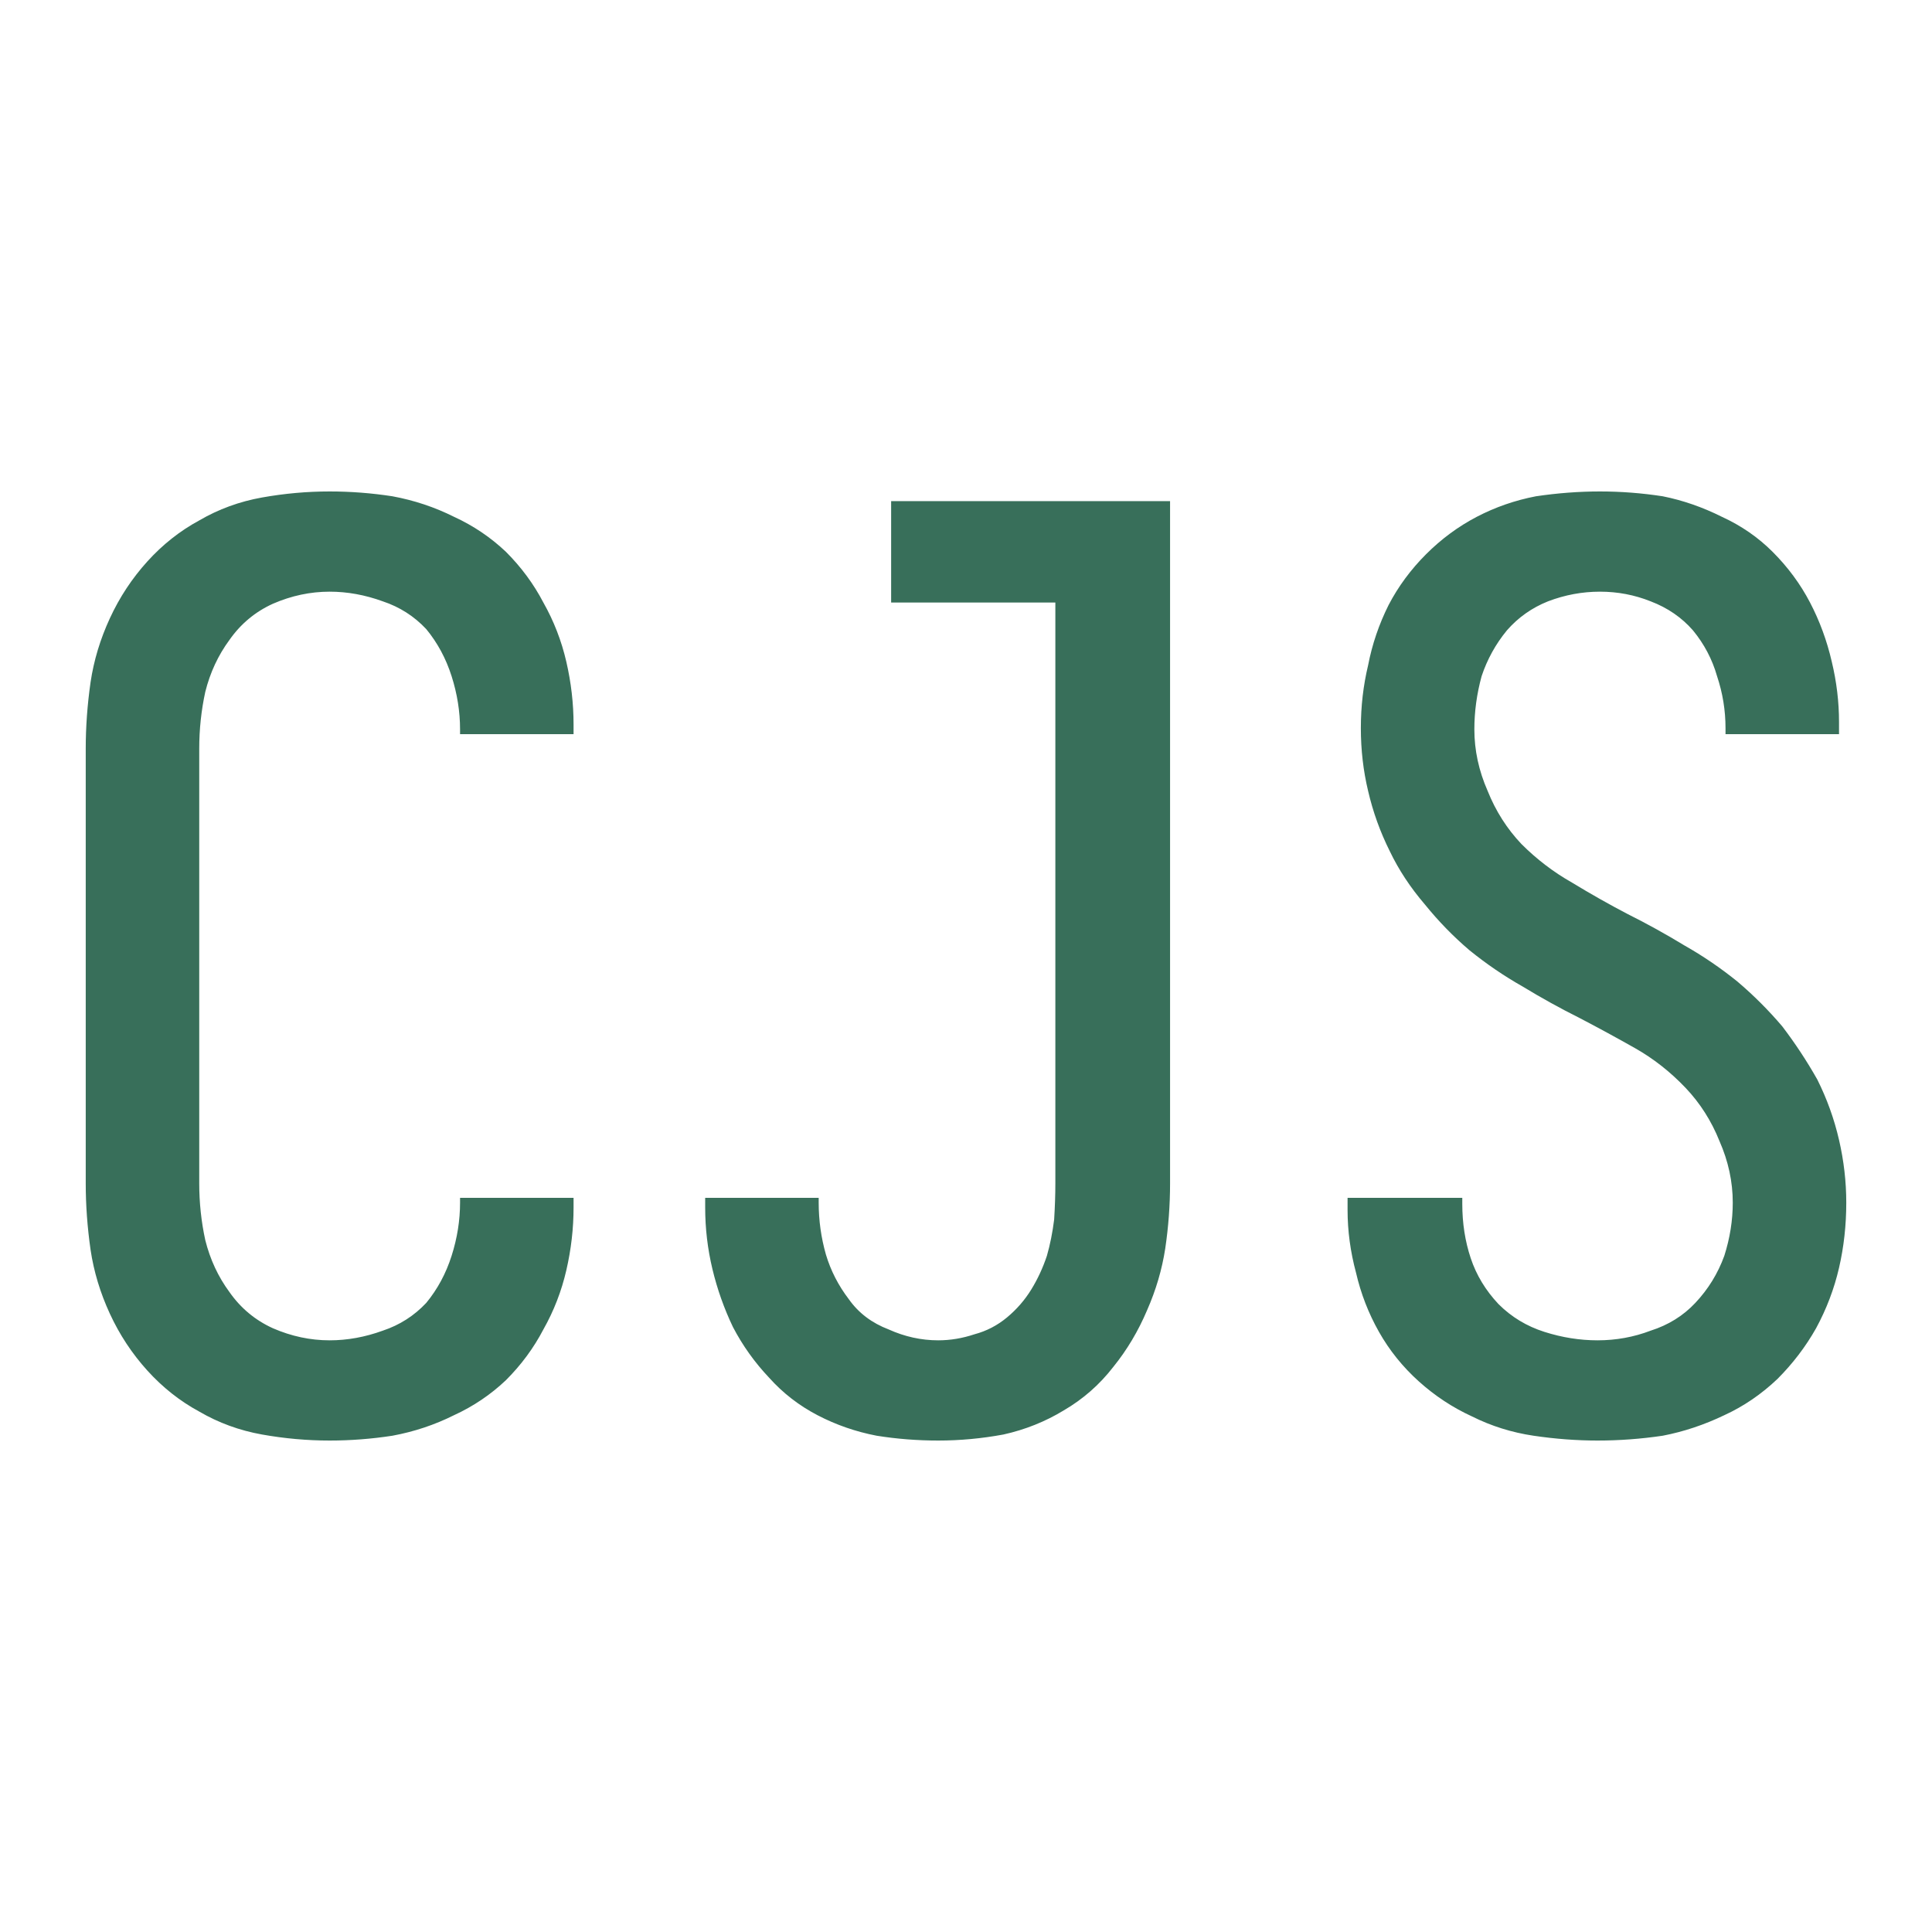
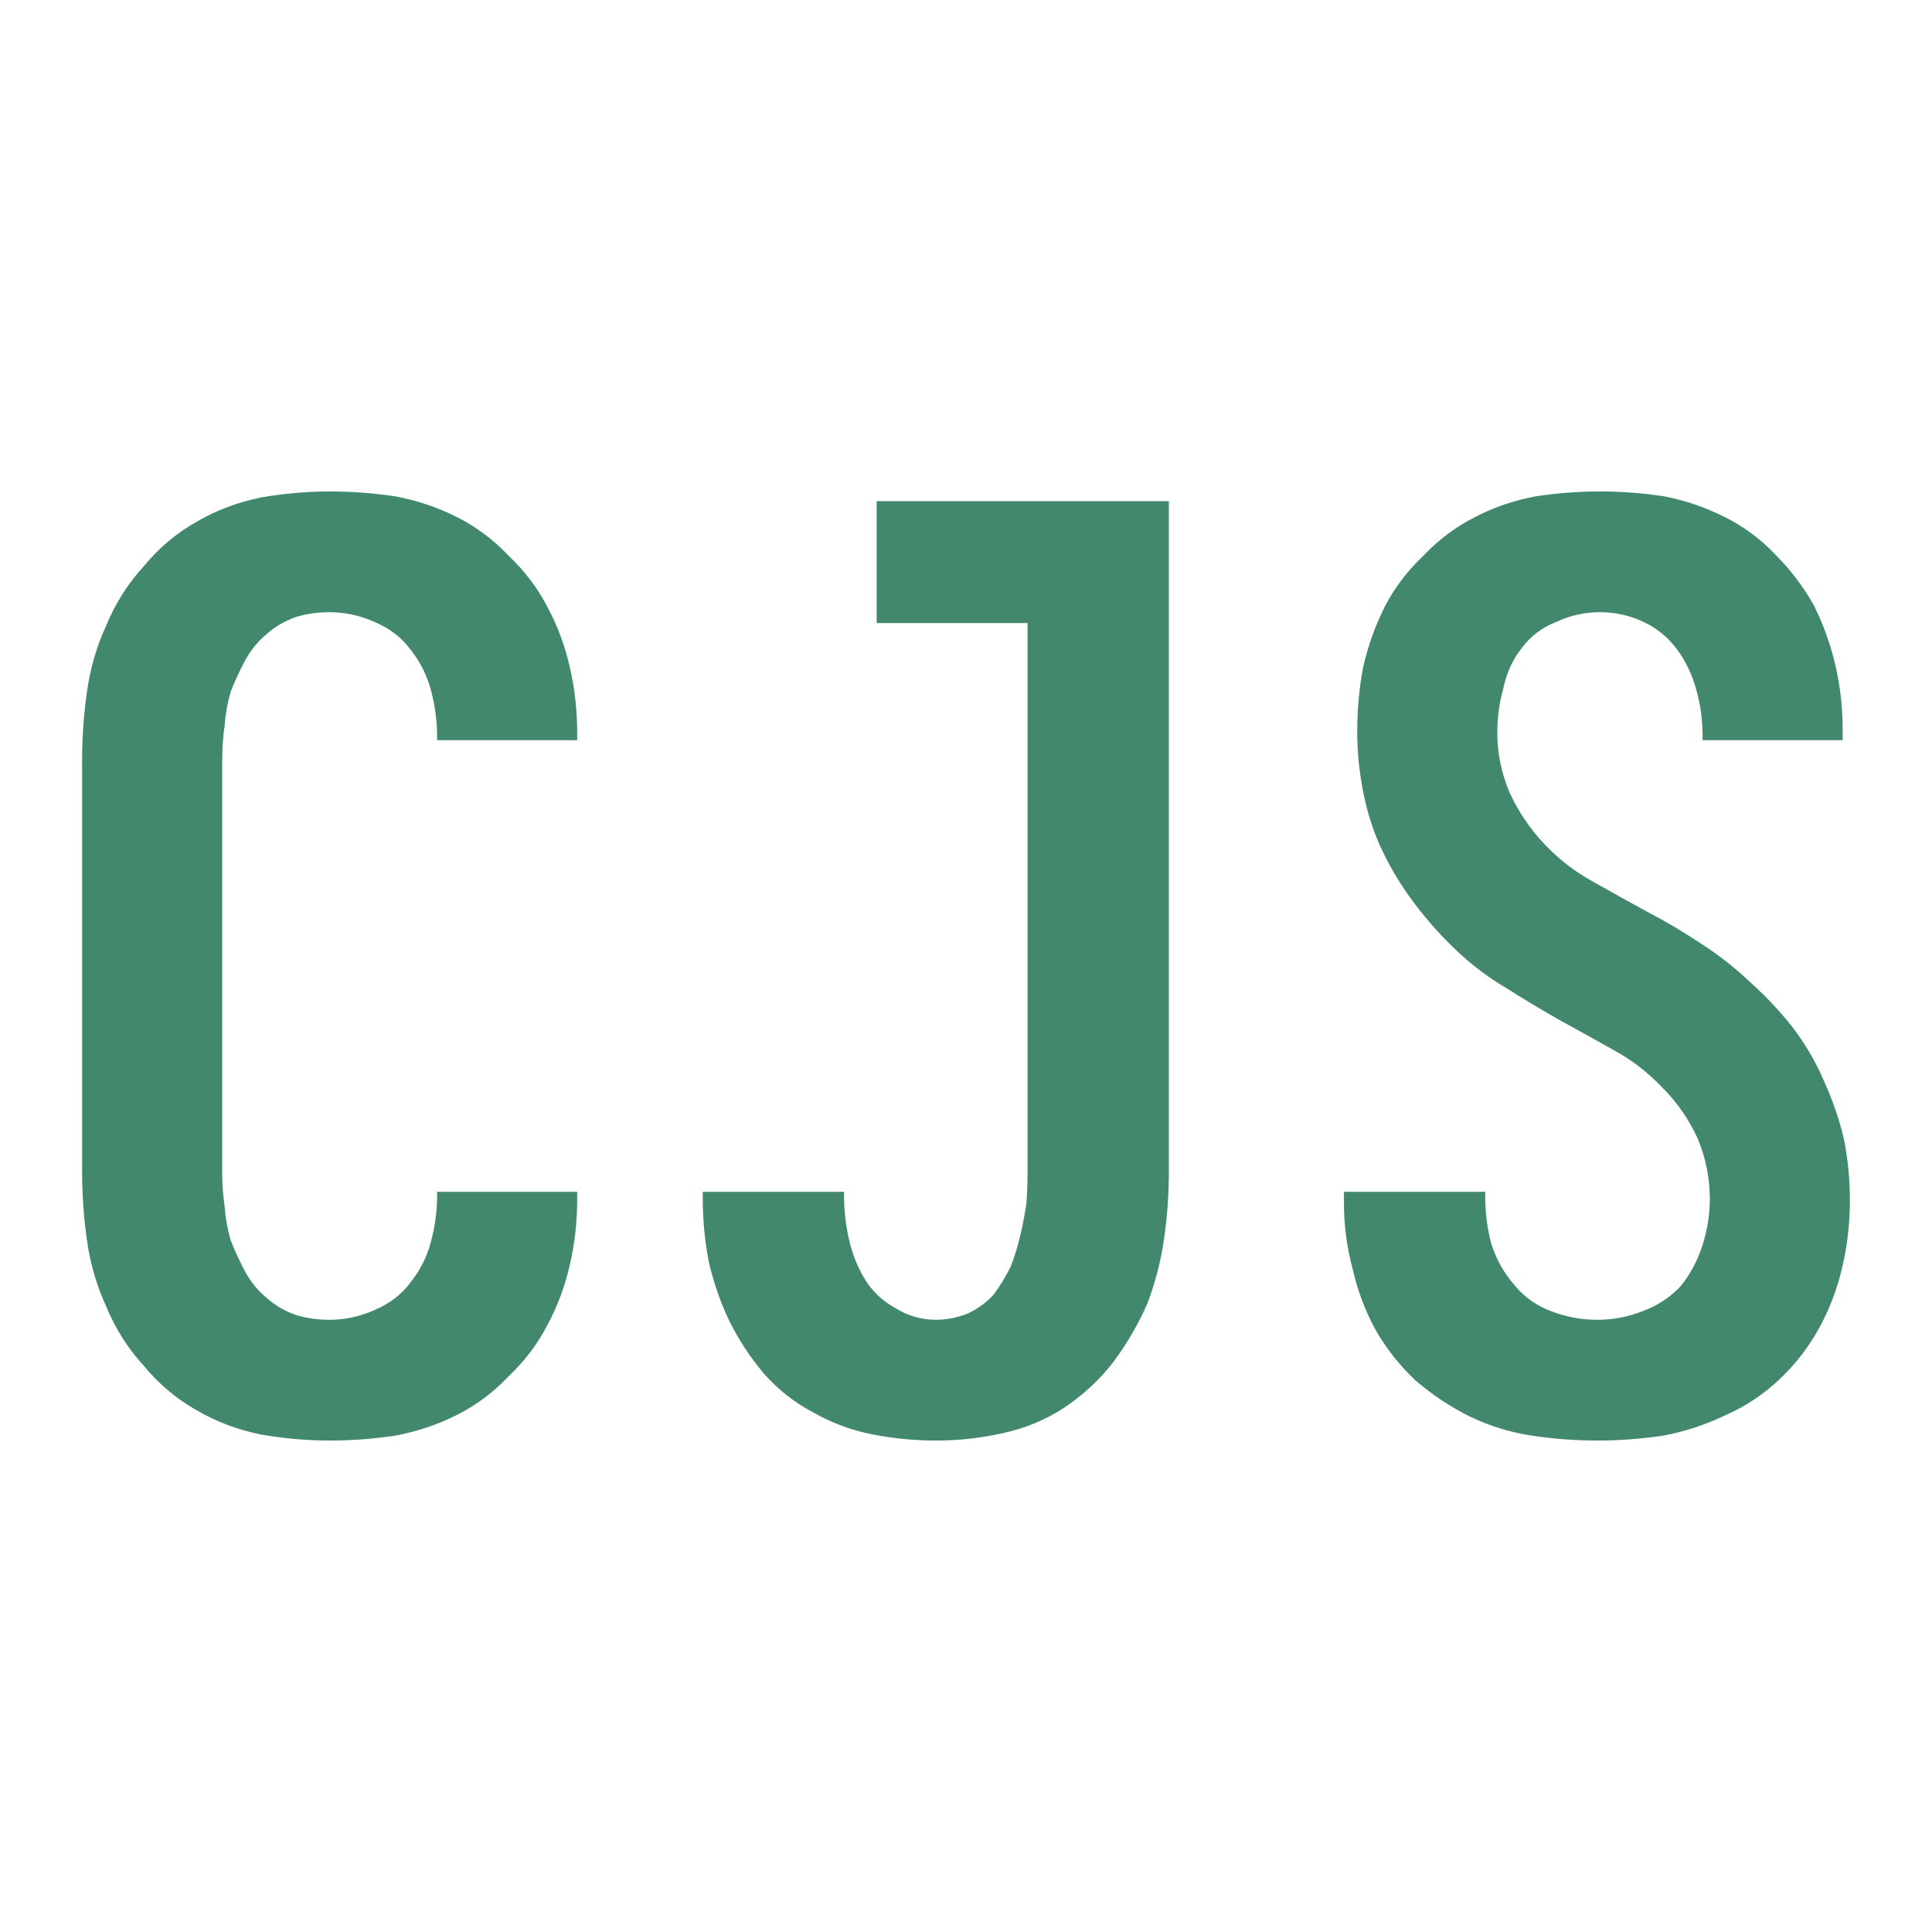
<svg xmlns="http://www.w3.org/2000/svg" width="16" height="16" viewBox="0 0 16 16">
-   <path fill="#386f5a" d="M2.73 11.93Q2.45 11.93 2.17 11.88Q1.89 11.83 1.65 11.69Q1.41 11.56 1.22 11.35Q1.03 11.14 0.91 10.88Q0.79 10.62 0.75 10.35Q0.71 10.07 0.71 9.8V6.2Q0.71 5.93 0.75 5.65Q0.79 5.38 0.91 5.12Q1.03 4.86 1.22 4.65Q1.41 4.44 1.65 4.31Q1.89 4.17 2.17 4.12Q2.45 4.07 2.73 4.07Q2.99 4.07 3.25 4.11Q3.52 4.16 3.76 4.28Q4 4.39 4.19 4.57Q4.38 4.76 4.5 4.99Q4.63 5.22 4.69 5.48Q4.75 5.74 4.75 6V6.08H3.81V6.04Q3.81 5.82 3.74 5.6Q3.67 5.38 3.53 5.21Q3.38 5.05 3.17 4.98Q2.95 4.9 2.73 4.9Q2.49 4.9 2.26 5Q2.04 5.1 1.9 5.3Q1.76 5.49 1.7 5.73Q1.65 5.96 1.65 6.2V9.8Q1.65 10.04 1.7 10.27Q1.76 10.51 1.9 10.7Q2.04 10.9 2.26 11Q2.49 11.1 2.73 11.1Q2.95 11.1 3.17 11.02Q3.38 10.95 3.53 10.79Q3.67 10.62 3.74 10.4Q3.81 10.18 3.81 9.96V9.92H4.75V10Q4.75 10.26 4.69 10.52Q4.63 10.78 4.5 11.01Q4.38 11.24 4.19 11.43Q4 11.61 3.76 11.72Q3.52 11.84 3.25 11.89Q2.99 11.93 2.73 11.93ZM7.77 11.93Q7.51 11.93 7.26 11.89Q7 11.84 6.77 11.72Q6.54 11.6 6.37 11.41Q6.19 11.22 6.07 10.99Q5.96 10.76 5.9 10.51Q5.84 10.26 5.84 10V9.92H6.78V9.96Q6.78 10.18 6.84 10.39Q6.9 10.59 7.03 10.76Q7.15 10.93 7.36 11.01Q7.56 11.1 7.77 11.1Q7.92 11.1 8.07 11.05Q8.22 11.01 8.34 10.91Q8.46 10.81 8.54 10.68Q8.62 10.55 8.67 10.4Q8.71 10.26 8.73 10.1Q8.74 9.94 8.74 9.8V4.99H7.38V4.15H9.69V9.8Q9.69 10.07 9.65 10.34Q9.61 10.6 9.5 10.85Q9.39 11.11 9.22 11.32Q9.05 11.54 8.81 11.68Q8.58 11.82 8.31 11.88Q8.04 11.93 7.77 11.93ZM13.23 11.93Q12.97 11.93 12.7 11.89Q12.43 11.85 12.19 11.73Q11.95 11.62 11.75 11.44Q11.55 11.26 11.42 11.03Q11.29 10.8 11.23 10.54Q11.16 10.28 11.16 10.02V9.92H12.11V9.97Q12.11 10.21 12.18 10.42Q12.25 10.63 12.41 10.8Q12.57 10.96 12.79 11.03Q13.01 11.1 13.23 11.1Q13.46 11.1 13.67 11.02Q13.89 10.95 14.04 10.79Q14.2 10.62 14.28 10.4Q14.35 10.18 14.35 9.96Q14.35 9.7 14.24 9.45Q14.14 9.2 13.96 9.01Q13.77 8.81 13.54 8.68Q13.31 8.55 13.08 8.43Q12.84 8.31 12.61 8.17Q12.38 8.04 12.17 7.87Q11.97 7.7 11.8 7.49Q11.62 7.28 11.51 7.05Q11.39 6.81 11.33 6.55Q11.27 6.3 11.27 6.03Q11.27 5.76 11.33 5.51Q11.38 5.25 11.5 5.01Q11.62 4.78 11.81 4.59Q12 4.4 12.23 4.28Q12.46 4.16 12.72 4.11Q12.99 4.07 13.25 4.07Q13.51 4.07 13.77 4.11Q14.02 4.16 14.26 4.28Q14.5 4.39 14.68 4.57Q14.87 4.76 14.99 4.99Q15.11 5.22 15.17 5.48Q15.23 5.73 15.23 5.98V6.08H14.29V6.03Q14.29 5.81 14.22 5.6Q14.16 5.39 14.02 5.22Q13.88 5.06 13.67 4.98Q13.47 4.9 13.25 4.9Q13.03 4.9 12.82 4.98Q12.62 5.06 12.48 5.22Q12.34 5.39 12.27 5.6Q12.21 5.82 12.21 6.04Q12.21 6.3 12.32 6.55Q12.42 6.8 12.6 6.99Q12.79 7.18 13.02 7.31Q13.25 7.45 13.48 7.57Q13.72 7.69 13.95 7.83Q14.18 7.96 14.39 8.13Q14.59 8.3 14.76 8.5Q14.92 8.71 15.05 8.94Q15.17 9.18 15.23 9.44Q15.29 9.7 15.29 9.96Q15.29 10.24 15.23 10.5Q15.17 10.76 15.04 11Q14.91 11.23 14.72 11.42Q14.52 11.61 14.28 11.72Q14.03 11.84 13.77 11.89Q13.5 11.93 13.23 11.93Z" />
+   <path fill="#42886d" d="M2.73 11.93Q2.45 11.93 2.16 11.88Q1.87 11.82 1.63 11.68Q1.38 11.54 1.19 11.31Q0.99 11.09 0.88 10.82Q0.76 10.56 0.72 10.27Q0.68 9.99 0.68 9.7V6.3Q0.68 6.01 0.72 5.73Q0.76 5.44 0.88 5.18Q0.99 4.91 1.19 4.69Q1.38 4.46 1.63 4.32Q1.87 4.18 2.16 4.12Q2.45 4.07 2.73 4.07Q3 4.07 3.27 4.11Q3.54 4.16 3.78 4.28Q4.02 4.4 4.21 4.6Q4.41 4.79 4.53 5.02Q4.66 5.26 4.72 5.53Q4.78 5.79 4.78 6.07V6.13H3.62V6.1Q3.62 5.91 3.57 5.72Q3.52 5.53 3.4 5.38Q3.29 5.23 3.1 5.15Q2.92 5.07 2.73 5.07Q2.58 5.07 2.45 5.11Q2.31 5.16 2.21 5.25Q2.1 5.34 2.03 5.47Q1.96 5.6 1.91 5.73Q1.87 5.87 1.86 6.01Q1.84 6.15 1.84 6.3V9.7Q1.84 9.85 1.86 9.99Q1.87 10.13 1.91 10.27Q1.96 10.4 2.03 10.53Q2.1 10.66 2.21 10.75Q2.31 10.84 2.45 10.89Q2.58 10.93 2.73 10.93Q2.92 10.93 3.1 10.85Q3.29 10.77 3.4 10.62Q3.52 10.47 3.57 10.28Q3.62 10.09 3.62 9.9V9.87H4.78V9.93Q4.78 10.21 4.72 10.47Q4.66 10.74 4.53 10.98Q4.41 11.21 4.21 11.4Q4.02 11.6 3.78 11.72Q3.54 11.84 3.27 11.89Q3 11.93 2.73 11.93ZM7.75 11.93Q7.49 11.93 7.23 11.88Q6.97 11.83 6.74 11.7Q6.51 11.58 6.33 11.38Q6.16 11.18 6.04 10.94Q5.93 10.71 5.87 10.45Q5.82 10.19 5.82 9.93V9.87H6.99V9.9Q6.99 10.08 7.03 10.26Q7.07 10.44 7.16 10.59Q7.25 10.74 7.41 10.83Q7.57 10.93 7.75 10.93Q7.88 10.93 8.01 10.88Q8.14 10.82 8.23 10.72Q8.31 10.61 8.37 10.49Q8.42 10.36 8.45 10.23Q8.48 10.1 8.5 9.97Q8.51 9.84 8.51 9.7V5.16H7.26V4.15H9.68V9.7Q9.68 9.99 9.64 10.26Q9.6 10.54 9.5 10.8Q9.39 11.05 9.22 11.28Q9.05 11.5 8.81 11.66Q8.58 11.81 8.3 11.87Q8.03 11.93 7.75 11.93ZM13.23 11.93Q12.96 11.93 12.69 11.89Q12.42 11.85 12.17 11.73Q11.93 11.61 11.72 11.43Q11.52 11.24 11.39 11.01Q11.26 10.77 11.2 10.5Q11.13 10.24 11.13 9.96V9.87H12.3V9.91Q12.3 10.11 12.35 10.3Q12.41 10.49 12.54 10.64Q12.66 10.79 12.85 10.86Q13.03 10.93 13.23 10.93Q13.42 10.93 13.6 10.86Q13.79 10.79 13.92 10.65Q14.04 10.5 14.1 10.31Q14.16 10.12 14.16 9.93Q14.16 9.67 14.06 9.43Q13.95 9.19 13.77 9.01Q13.59 8.82 13.37 8.7Q13.14 8.57 12.92 8.45Q12.69 8.32 12.47 8.18Q12.25 8.05 12.06 7.87Q11.88 7.7 11.72 7.49Q11.56 7.28 11.45 7.05Q11.34 6.82 11.29 6.56Q11.24 6.31 11.24 6.06Q11.24 5.78 11.29 5.52Q11.35 5.26 11.47 5.02Q11.59 4.79 11.79 4.6Q11.98 4.4 12.22 4.28Q12.45 4.16 12.72 4.11Q12.99 4.07 13.25 4.07Q13.51 4.07 13.78 4.11Q14.04 4.16 14.28 4.28Q14.52 4.4 14.7 4.59Q14.89 4.78 15.02 5.01Q15.14 5.25 15.2 5.51Q15.26 5.77 15.26 6.04V6.13H14.1V6.09Q14.1 5.9 14.05 5.72Q14 5.53 13.89 5.38Q13.78 5.23 13.61 5.15Q13.44 5.07 13.25 5.07Q13.06 5.07 12.89 5.15Q12.71 5.22 12.6 5.37Q12.49 5.51 12.45 5.7Q12.4 5.88 12.4 6.07Q12.4 6.32 12.5 6.56Q12.61 6.8 12.79 6.99Q12.97 7.18 13.19 7.3Q13.42 7.43 13.64 7.55Q13.87 7.67 14.08 7.81Q14.3 7.95 14.49 8.13Q14.68 8.3 14.84 8.5Q15 8.71 15.1 8.94Q15.21 9.18 15.27 9.43Q15.32 9.68 15.32 9.94Q15.32 10.22 15.26 10.48Q15.2 10.75 15.07 10.99Q14.94 11.23 14.74 11.42Q14.54 11.61 14.29 11.72Q14.04 11.84 13.77 11.89Q13.5 11.93 13.23 11.93Z" />
</svg>
